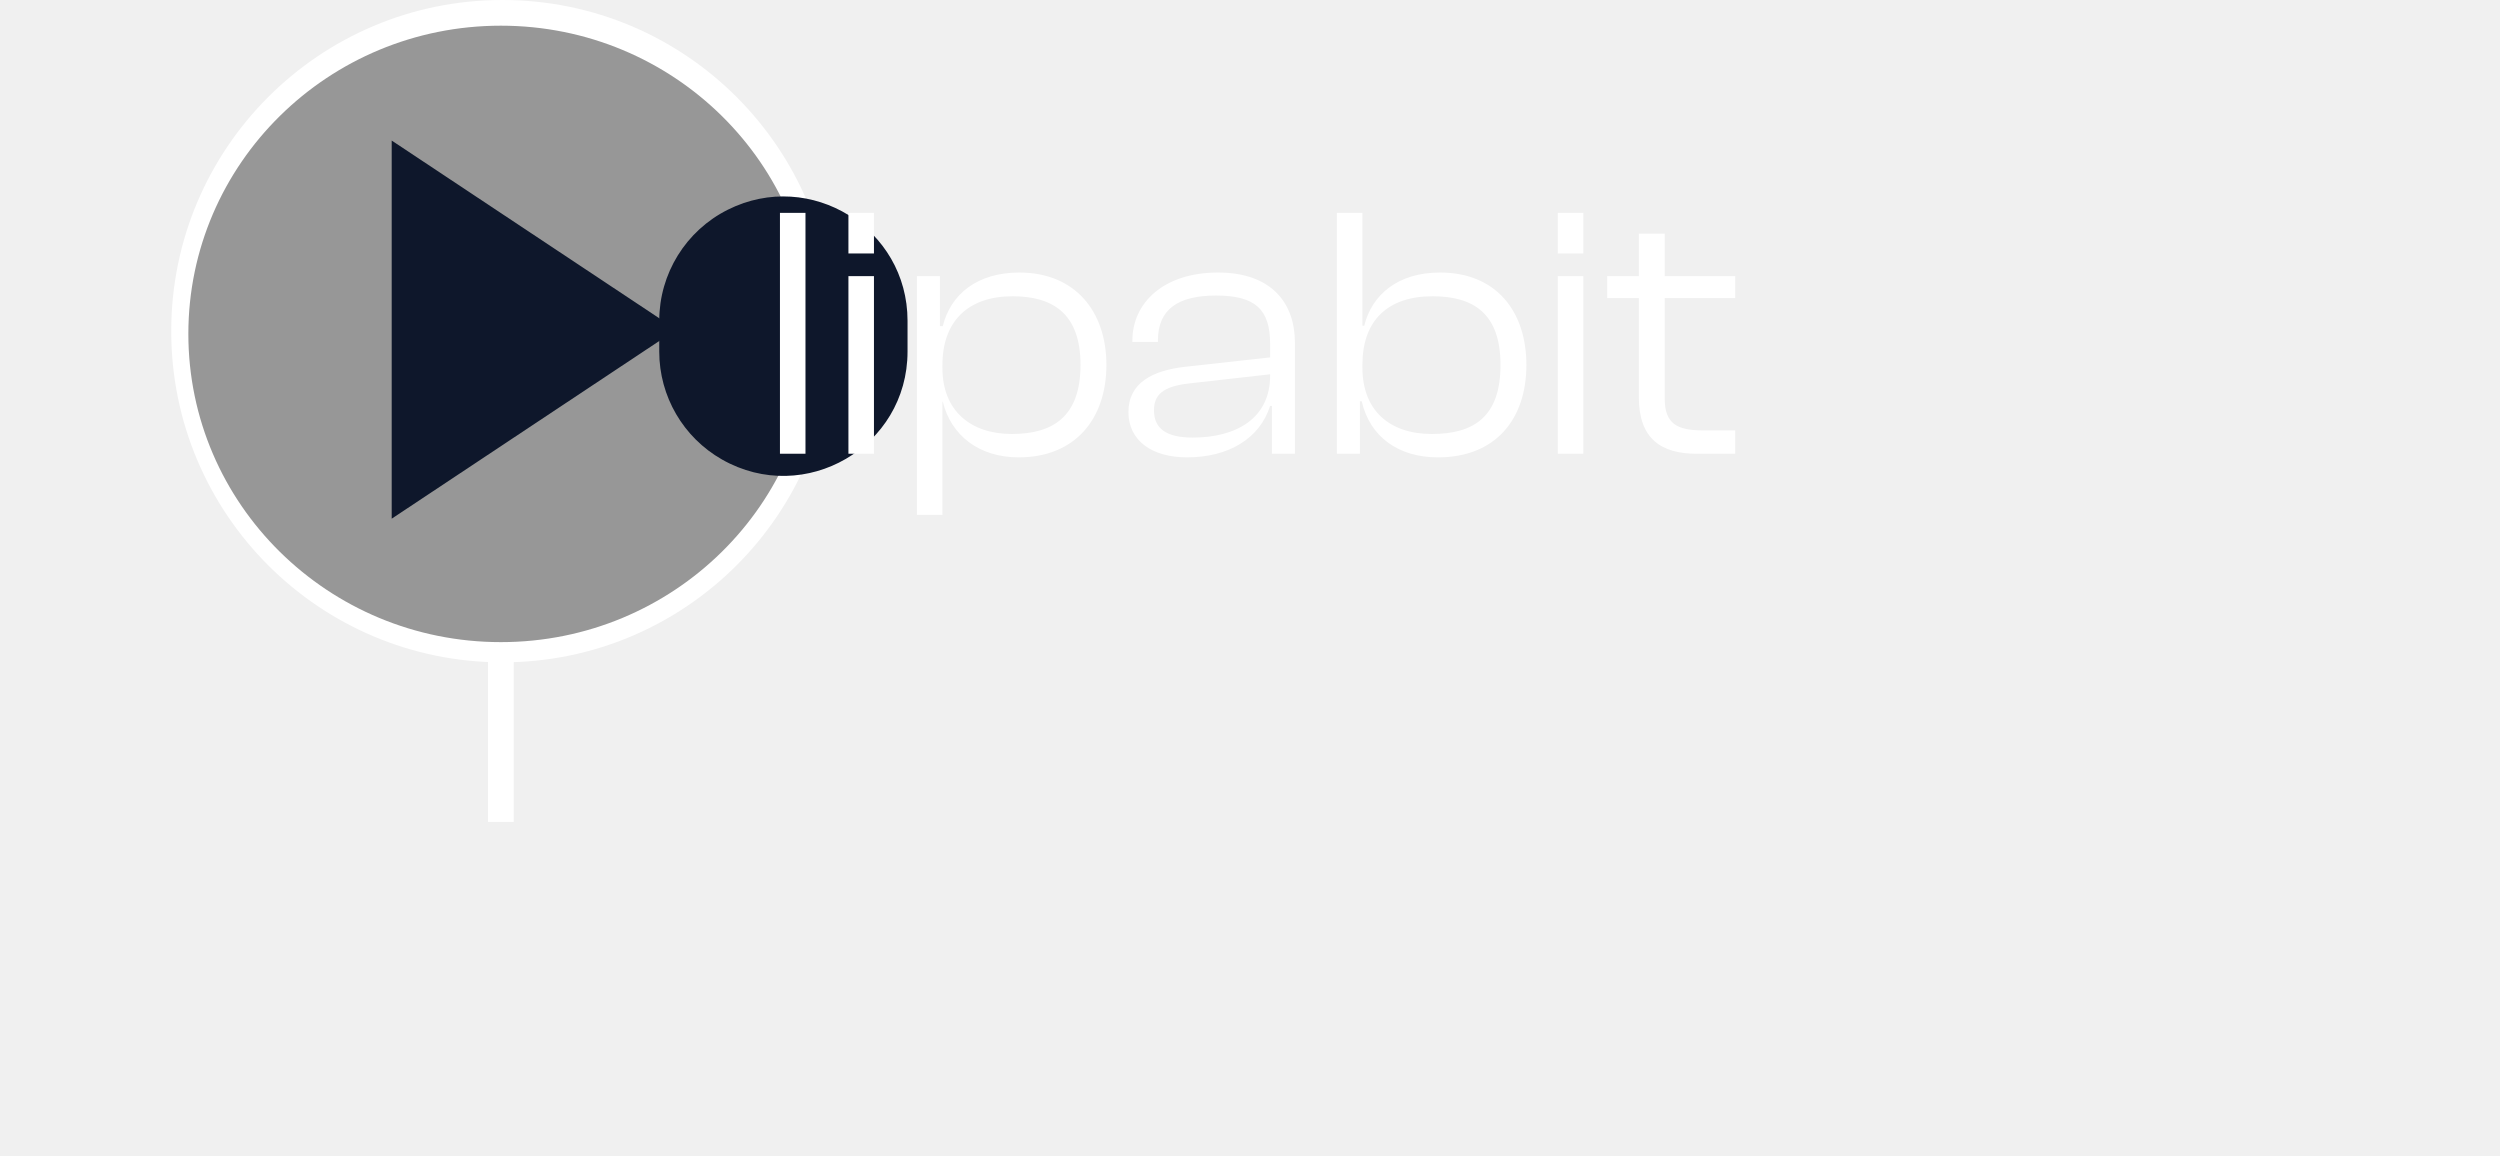
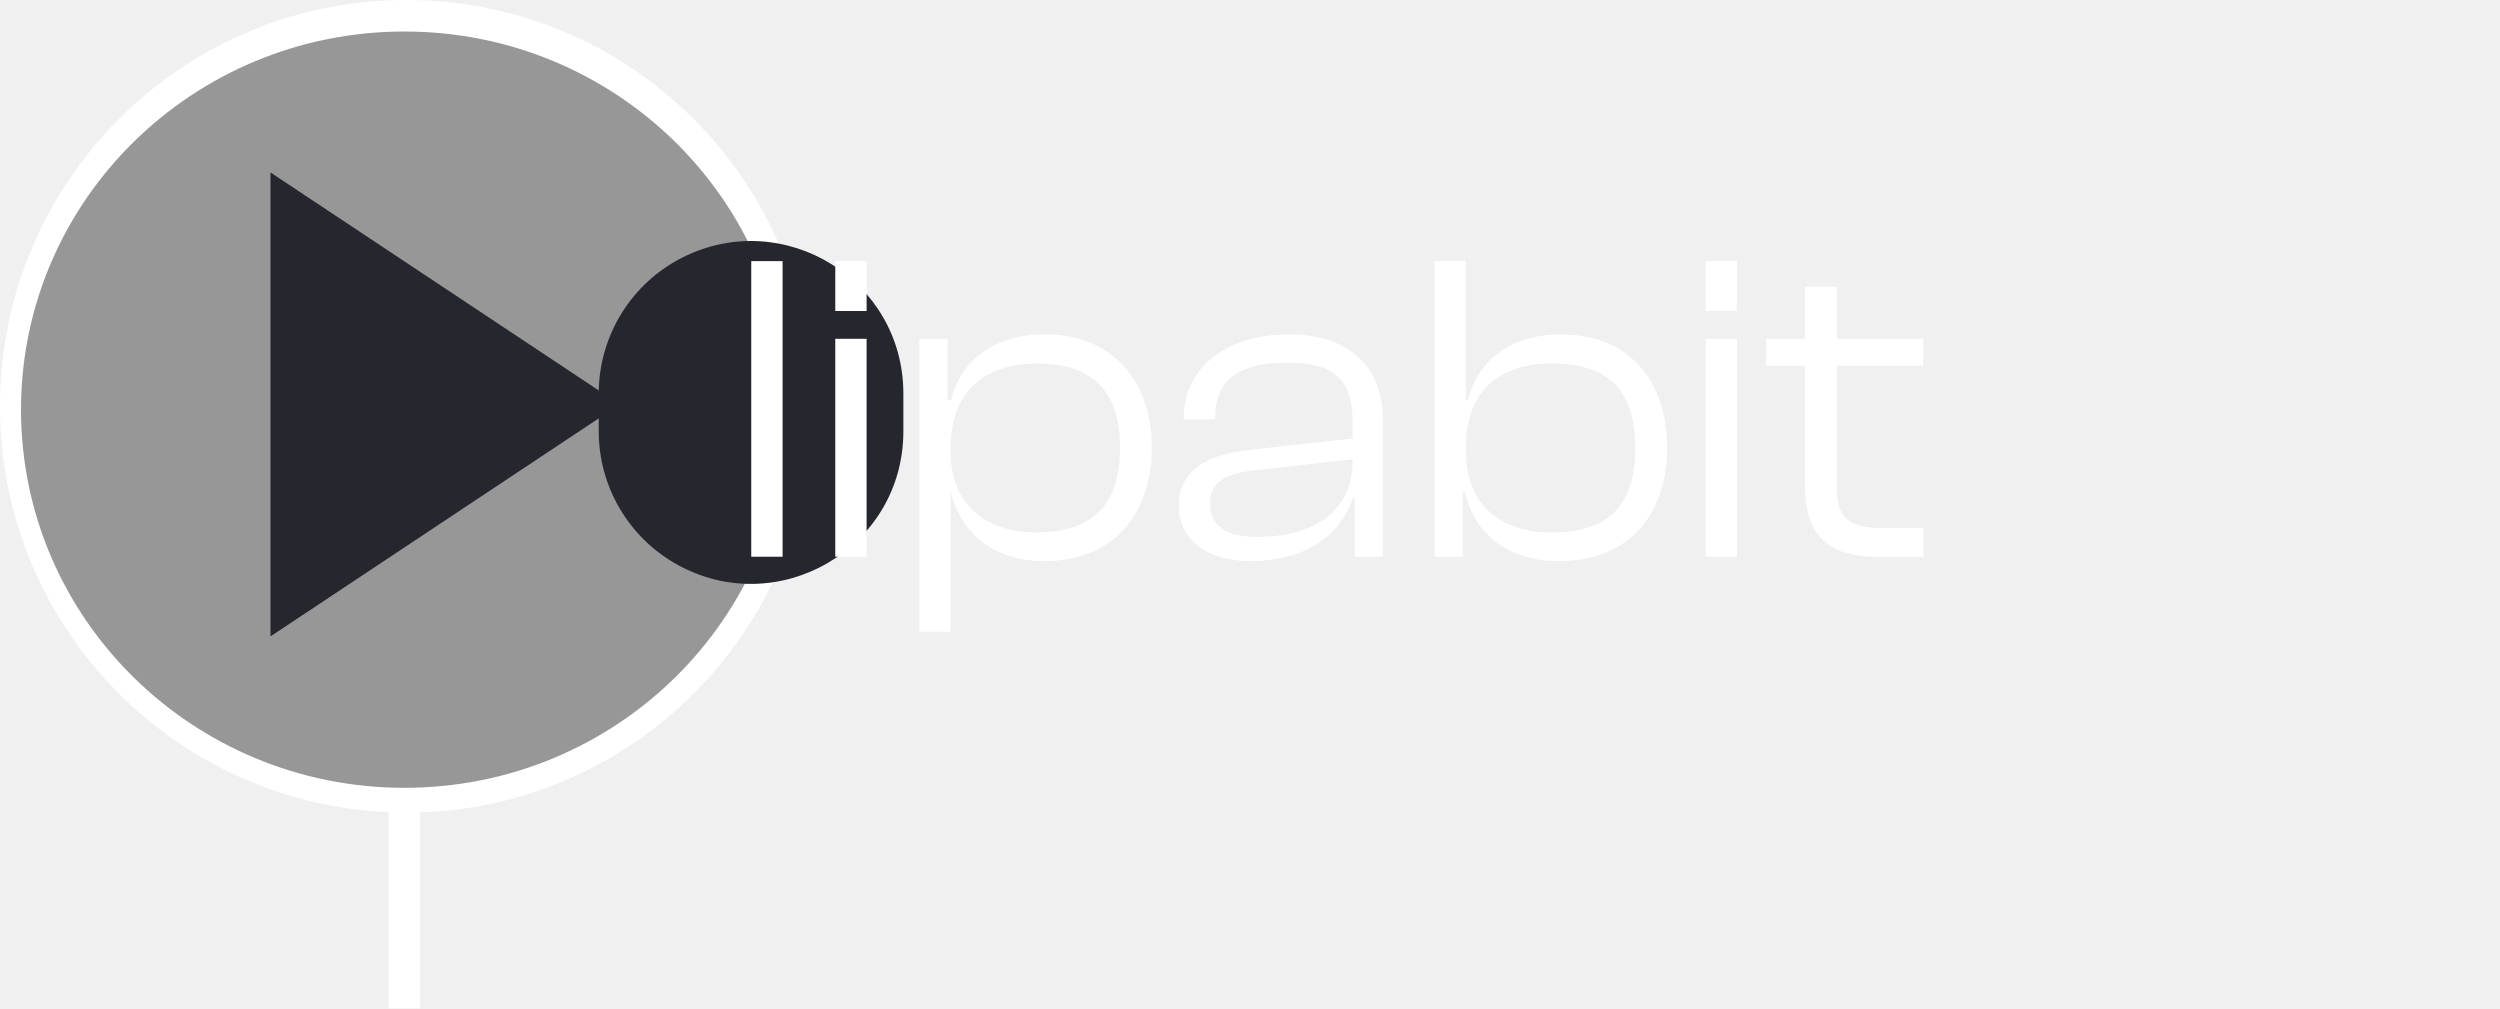
- <svg xmlns="http://www.w3.org/2000/svg" width="292" height="135" viewBox="0 0 292 135" fill="none">
-   <rect x="57" y="66" width="3" height="30" fill="white" />
-   <circle cx="58.681" cy="38.681" r="38.681" fill="white" />
-   <ellipse cx="58.5" cy="39" rx="36.5" ry="36" fill="#979797" />
-   <path d="M77 37.462C77 31.969 80.103 26.948 85.015 24.492C94.656 19.672 106 26.682 106 37.462V41.067C106 52.189 93.996 59.17 84.329 53.67C79.798 51.092 77 46.28 77 41.067V37.462Z" fill="#0E172B" />
-   <path d="M79 38.5L45.75 60.584V16.416L79 38.5Z" fill="#0E172B" />
-   <path d="M94.08 53H91.098V24.86H94.08V53ZM102.078 29.606H99.096V24.86H102.078V29.606ZM102.078 53H99.096V32.252H102.078V53ZM110.076 60.14H107.094V32.252H109.782V38.09H110.118C111.042 34.352 114.15 31.832 119.064 31.832C125.532 31.832 129.228 36.326 129.228 42.626C129.228 48.926 125.574 53.42 118.98 53.42C114.402 53.42 111.084 50.9 110.118 46.91H110.076V60.14ZM110.076 43.004C110.076 47.918 113.31 50.69 118.182 50.69C123.012 50.69 126.204 48.632 126.204 42.626C126.204 36.62 122.97 34.604 118.266 34.604C113.1 34.604 110.076 37.502 110.076 42.626V43.004ZM138.647 53.42C134.573 53.42 131.801 51.488 131.801 48.128C131.801 44.726 134.615 43.256 138.479 42.836L148.349 41.744V40.148C148.349 36.116 146.585 34.52 142.049 34.52C137.597 34.52 135.245 36.116 135.245 39.77V39.938H132.263V39.77C132.263 35.402 135.875 31.832 142.259 31.832C148.559 31.832 151.247 35.444 151.247 40.022V53H148.559V47.414H148.349C147.131 51.236 143.477 53.42 138.647 53.42ZM134.783 47.918C134.783 50.018 136.169 51.11 139.319 51.11C144.359 51.11 148.349 48.884 148.349 43.886V43.718L139.403 44.726C136.295 45.02 134.783 45.776 134.783 47.918ZM158.837 53H156.149V24.86H159.131V38.048H159.341C160.223 34.478 163.205 31.832 168.203 31.832C174.713 31.832 178.283 36.326 178.283 42.626C178.283 48.926 174.713 53.42 167.951 53.42C163.331 53.42 160.013 51.026 159.047 46.868H158.837V53ZM159.131 42.962C159.131 47.876 162.239 50.69 167.237 50.69C172.193 50.69 175.259 48.632 175.259 42.626C175.259 36.62 172.109 34.604 167.321 34.604C162.071 34.604 159.131 37.46 159.131 42.584V42.962ZM184.93 29.606H181.948V24.86H184.93V29.606ZM184.93 53H181.948V32.252H184.93V53ZM202.672 53H198.178C194.062 53 191.416 51.278 191.416 46.406V34.814H187.72V32.252H191.416V27.296H194.44V32.252H202.672V34.814H194.44V46.574C194.44 49.472 195.868 50.27 198.892 50.27H202.672V53Z" fill="white" />
+ <svg xmlns="http://www.w3.org/2000/svg" width="238" height="96" viewBox="0 0 238 96" fill="none">
+   <rect x="37" y="66" width="3" height="30" fill="white" />
+   <circle cx="38.681" cy="38.681" r="38.681" fill="white" />
+   <ellipse cx="38.5" cy="39" rx="36.5" ry="36" fill="#979797" />
+   <path d="M57 37.462C57 31.969 60.103 26.948 65.015 24.492C74.656 19.672 86 26.682 86 37.462V41.067C86 52.189 73.996 59.17 64.329 53.67C59.798 51.092 57 46.28 57 41.067V37.462Z" fill="#26272E" />
+   <path d="M59 38.5L25.75 60.584V16.416L59 38.5Z" fill="#26272E" />
+   <path d="M74.502 53H71.52V24.86H74.502V53ZM82.5 29.606H79.518V24.86H82.5V29.606ZM82.5 53H79.518V32.252H82.5V53ZM90.498 60.14H87.516V32.252H90.204V38.09H90.54C91.464 34.352 94.572 31.832 99.486 31.832C105.954 31.832 109.65 36.326 109.65 42.626C109.65 48.926 105.996 53.42 99.402 53.42C94.824 53.42 91.506 50.9 90.54 46.91H90.498V60.14ZM90.498 43.004C90.498 47.918 93.732 50.69 98.604 50.69C103.434 50.69 106.626 48.632 106.626 42.626C106.626 36.62 103.392 34.604 98.688 34.604C93.522 34.604 90.498 37.502 90.498 42.626V43.004ZM119.069 53.42C114.995 53.42 112.223 51.488 112.223 48.128C112.223 44.726 115.037 43.256 118.901 42.836L128.771 41.744V40.148C128.771 36.116 127.007 34.52 122.471 34.52C118.019 34.52 115.667 36.116 115.667 39.77V39.938H112.685V39.77C112.685 35.402 116.297 31.832 122.681 31.832C128.981 31.832 131.669 35.444 131.669 40.022V53H128.981V47.414H128.771C127.553 51.236 123.899 53.42 119.069 53.42ZM115.205 47.918C115.205 50.018 116.591 51.11 119.741 51.11C124.781 51.11 128.771 48.884 128.771 43.886V43.718L119.825 44.726C116.717 45.02 115.205 45.776 115.205 47.918ZM139.259 53H136.571V24.86H139.553V38.048H139.763C140.645 34.478 143.627 31.832 148.625 31.832C155.135 31.832 158.705 36.326 158.705 42.626C158.705 48.926 155.135 53.42 148.373 53.42C143.753 53.42 140.435 51.026 139.469 46.868H139.259V53ZM139.553 42.962C139.553 47.876 142.661 50.69 147.659 50.69C152.615 50.69 155.681 48.632 155.681 42.626C155.681 36.62 152.531 34.604 147.743 34.604C142.493 34.604 139.553 37.46 139.553 42.584V42.962ZM165.352 29.606H162.37V24.86H165.352V29.606ZM165.352 53H162.37V32.252H165.352V53ZM183.094 53H178.6C174.484 53 171.838 51.278 171.838 46.406V34.814H168.142V32.252H171.838V27.296H174.862V32.252H183.094V34.814H174.862V46.574C174.862 49.472 176.29 50.27 179.314 50.27H183.094V53Z" fill="white" />
</svg>
